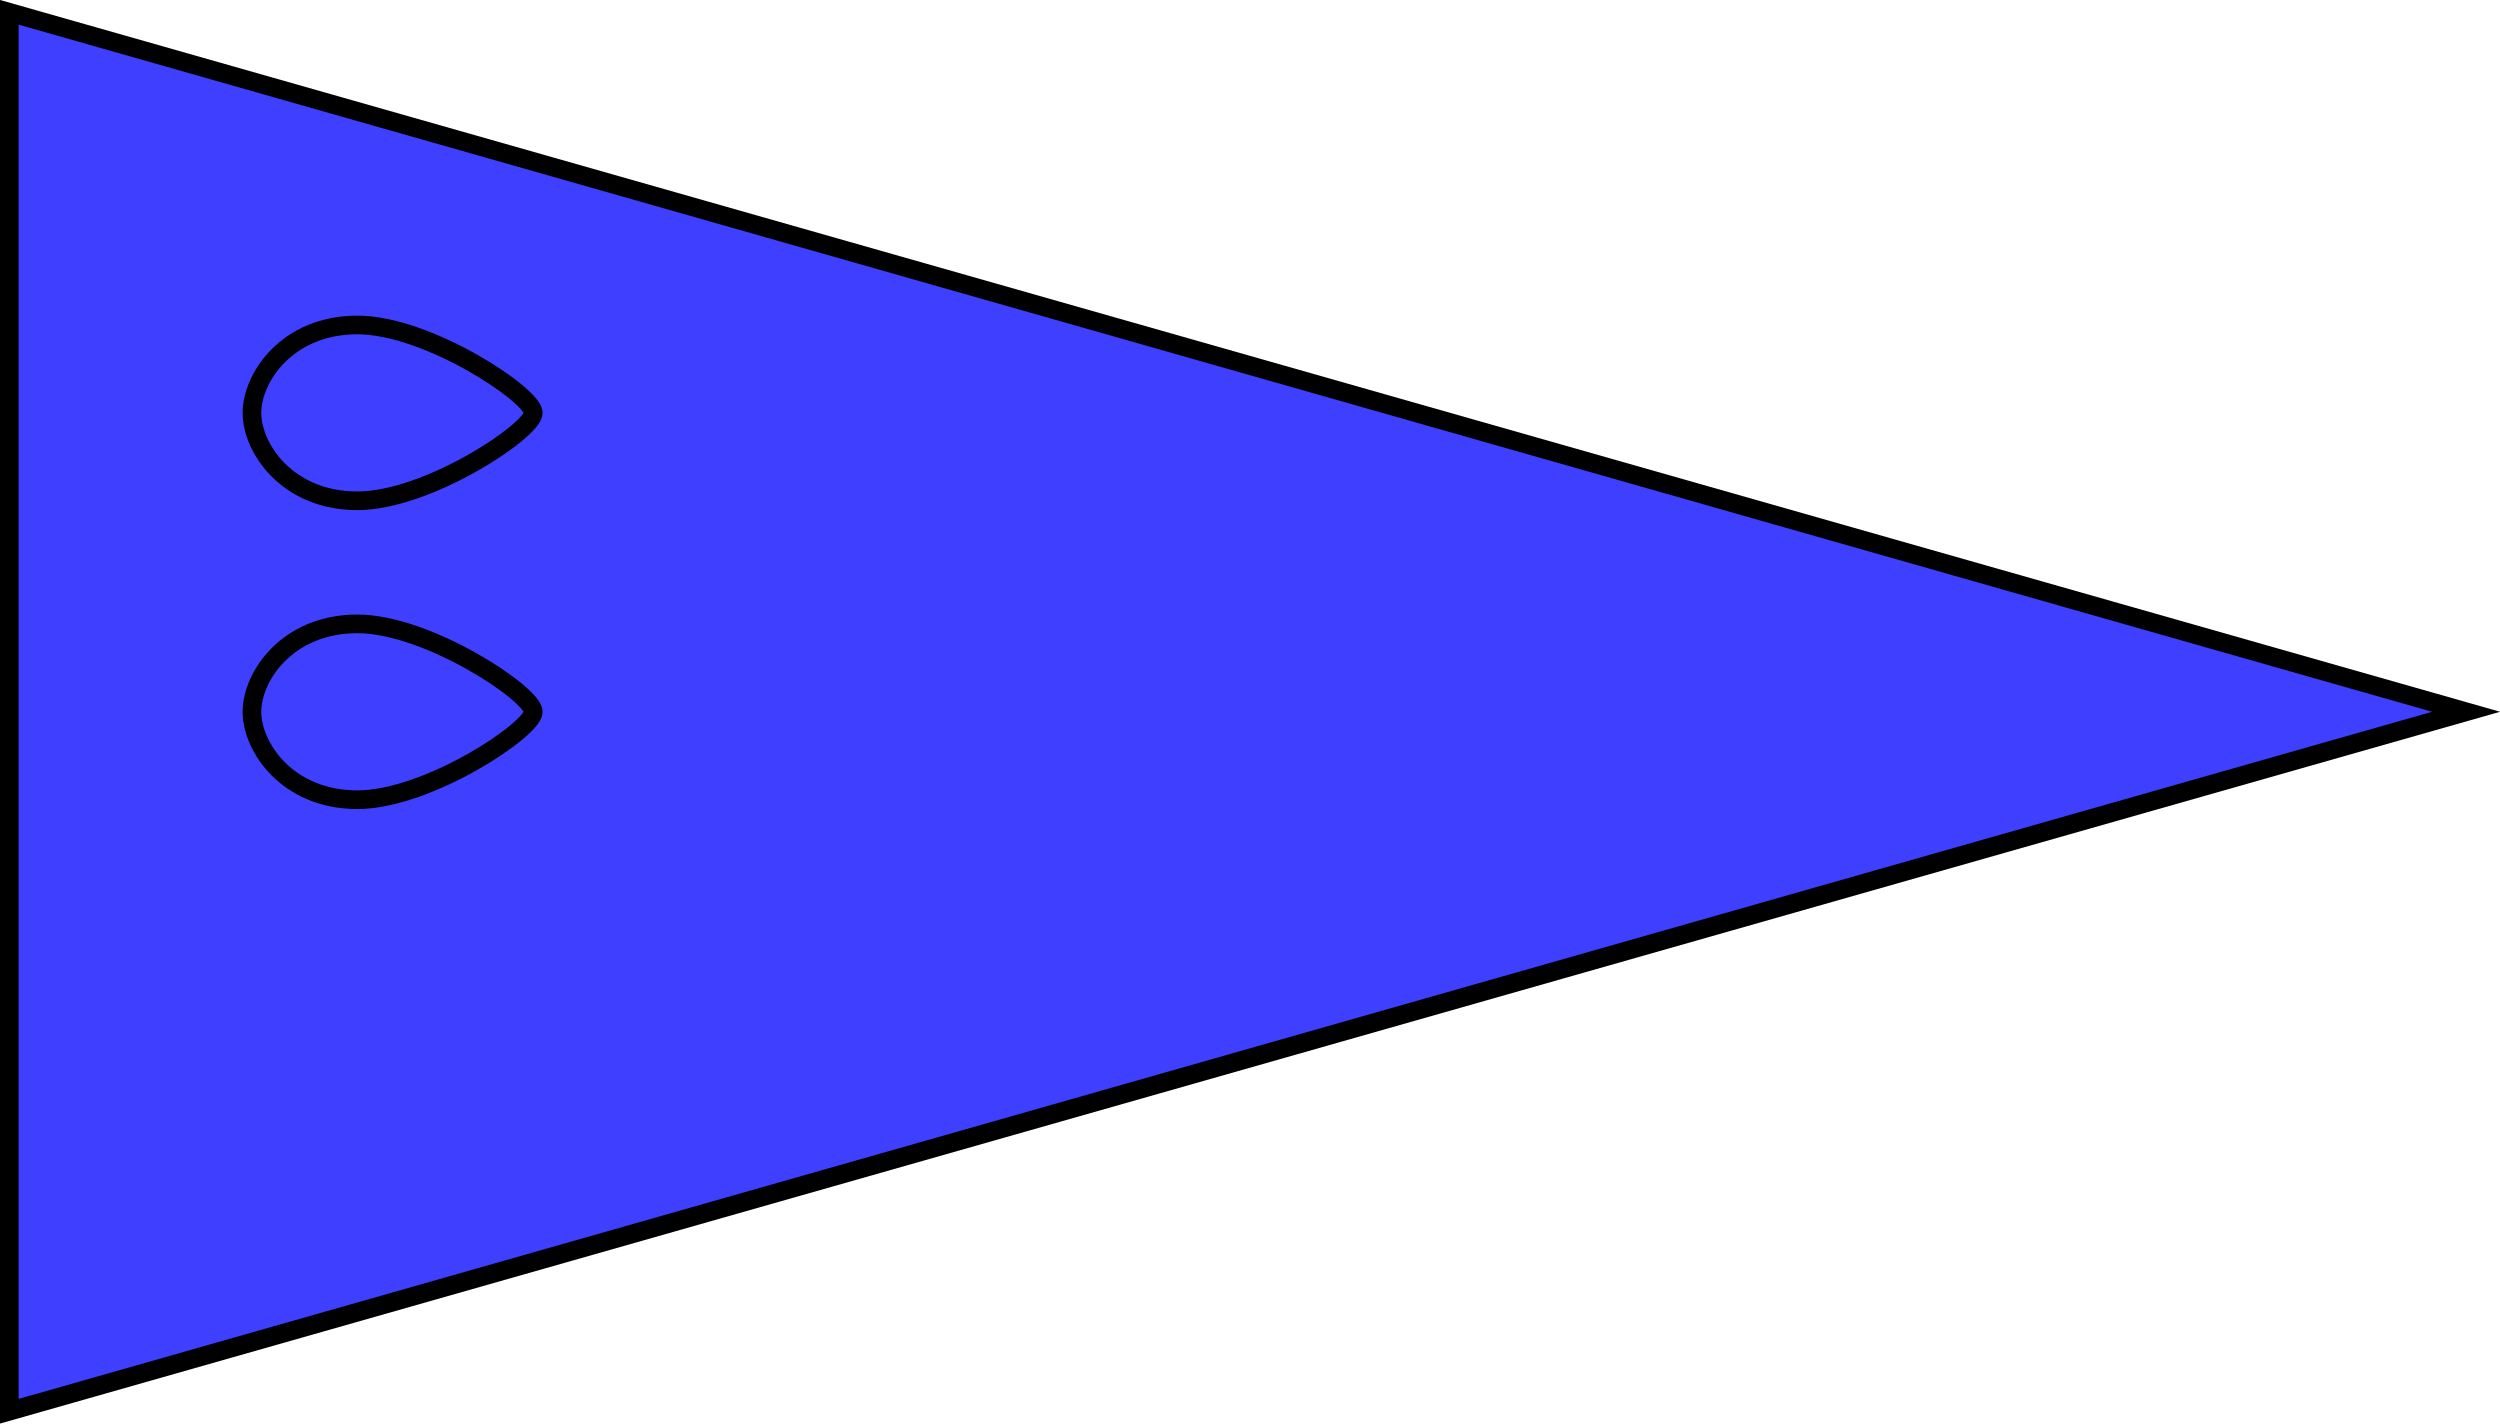
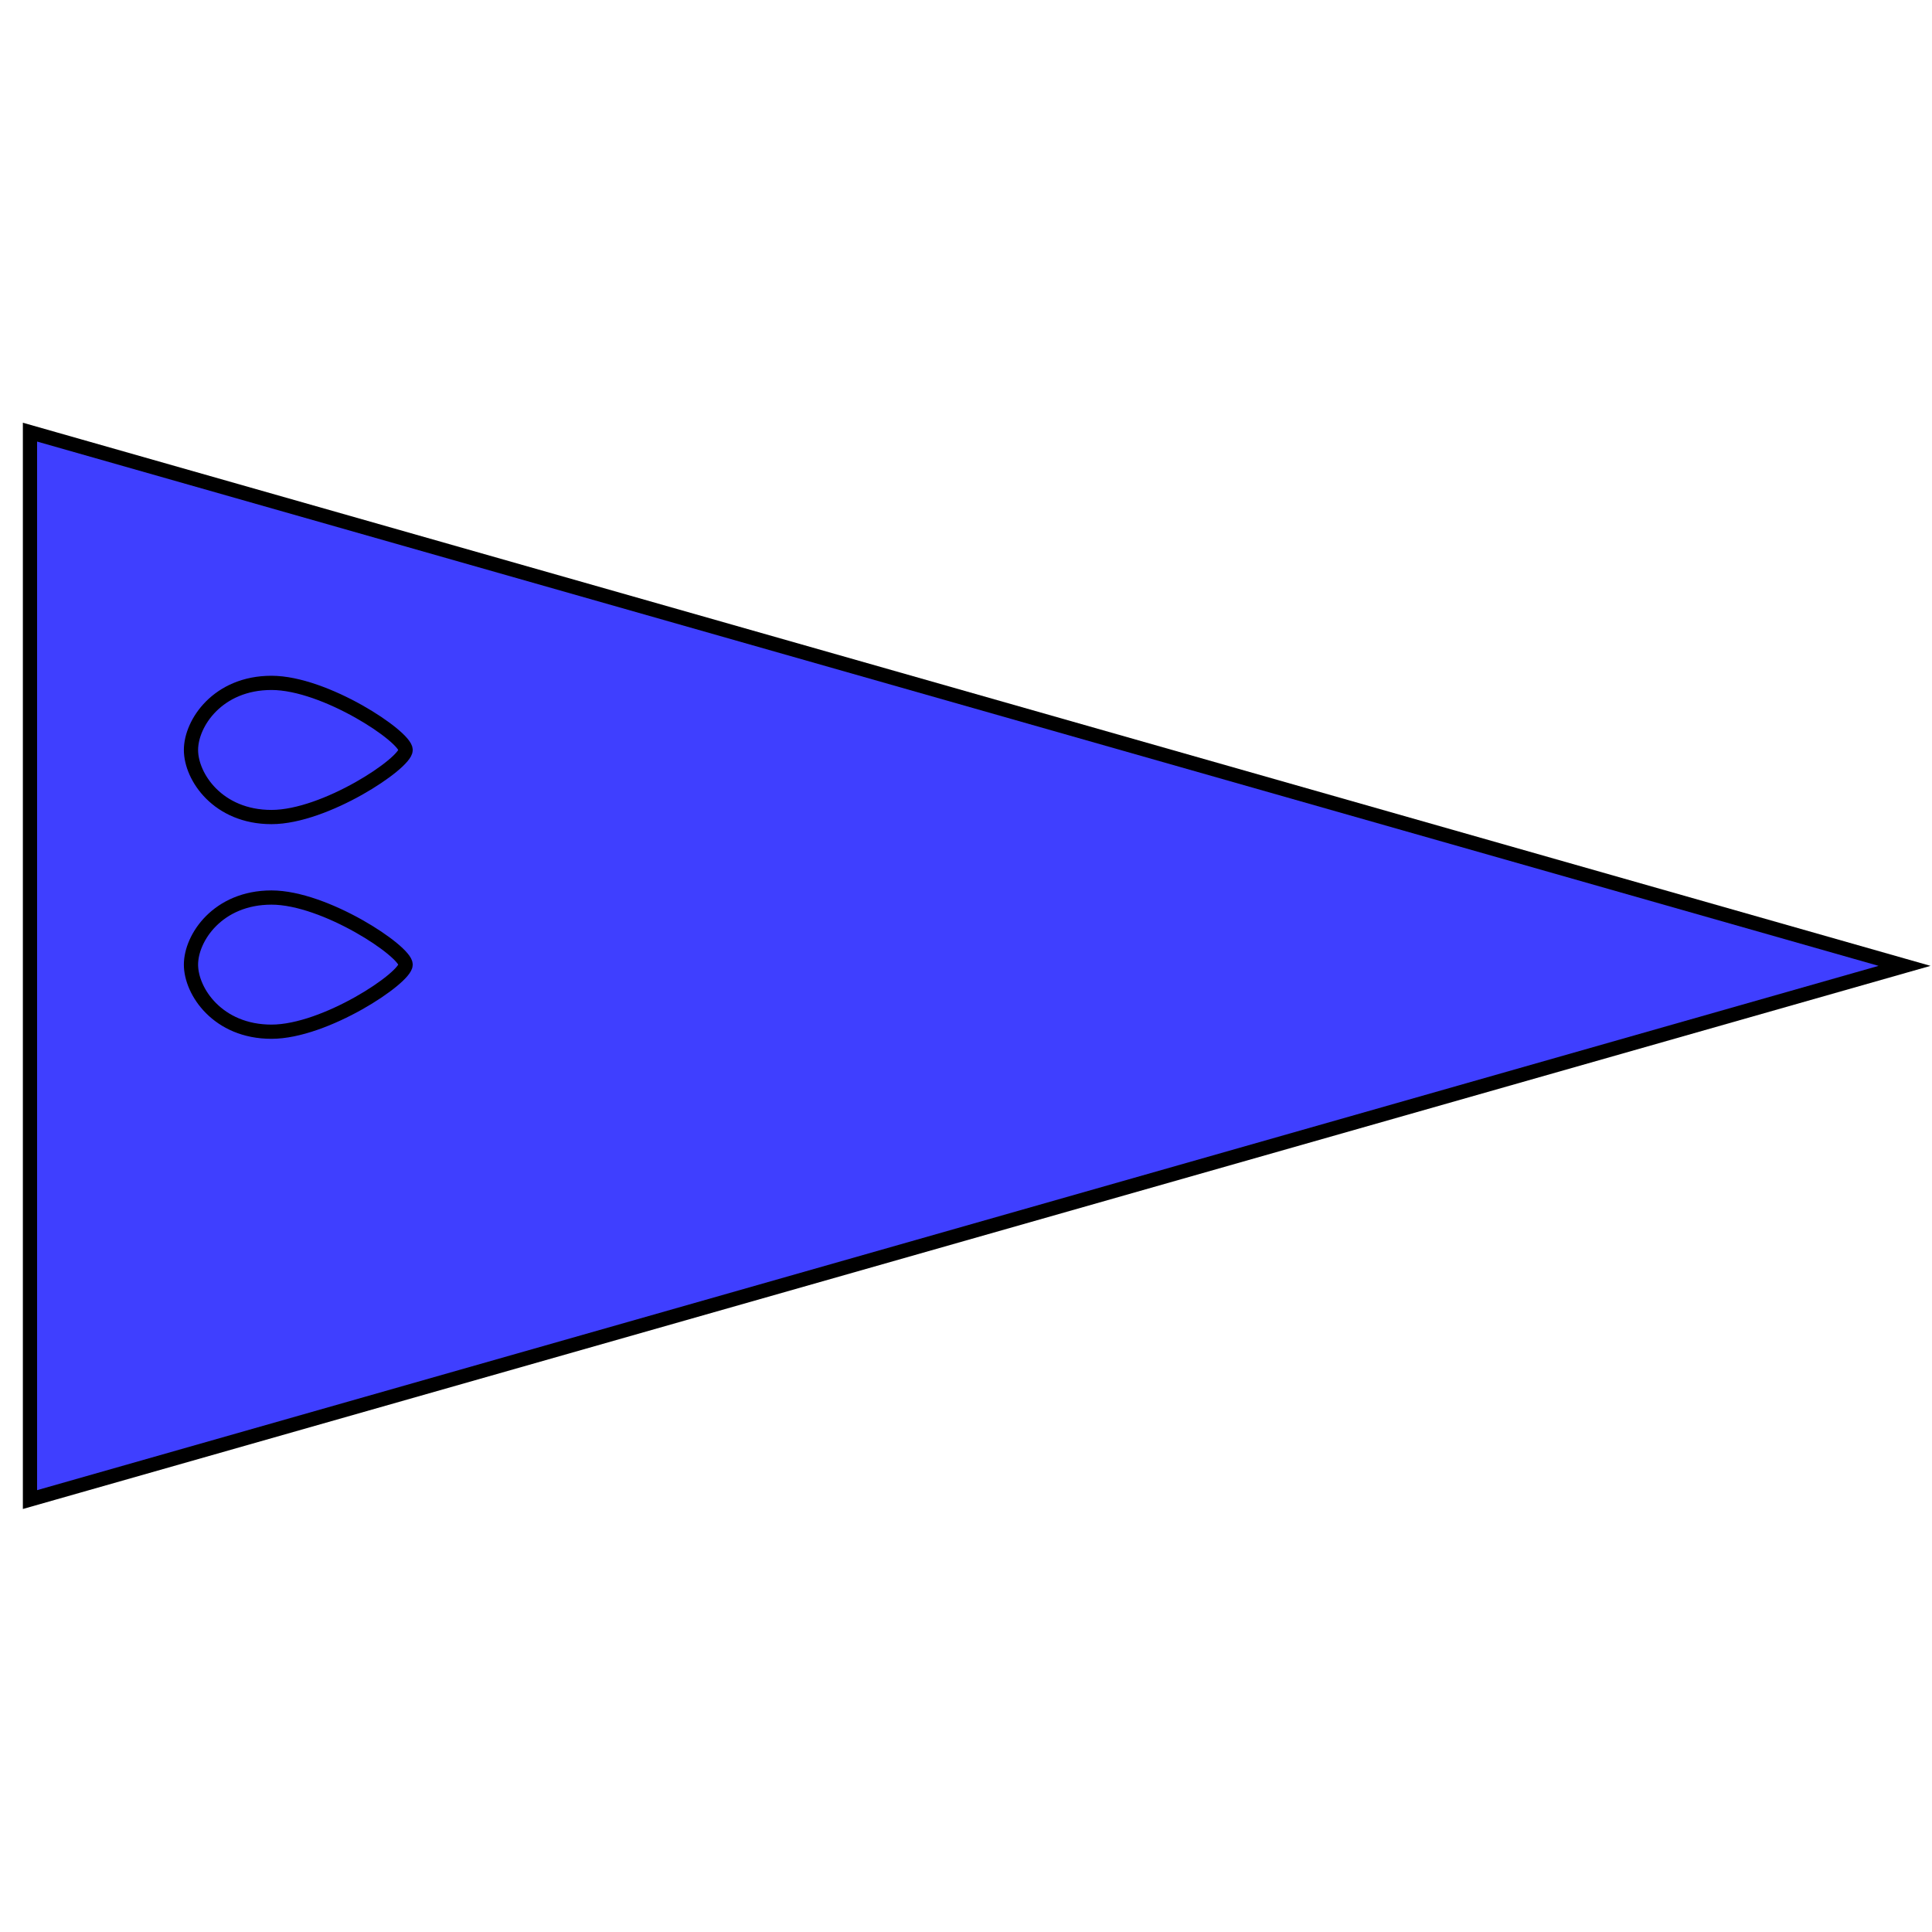
- <svg xmlns="http://www.w3.org/2000/svg" xmlns:xlink="http://www.w3.org/1999/xlink" width="35.545mm" height="20.24mm" viewBox="0 0 35.545 20.24" version="1.1" id="svg8">
+ <svg xmlns="http://www.w3.org/2000/svg" xmlns:xlink="http://www.w3.org/1999/xlink" width="36mm" height="36mm" viewBox="0 0 36 36" version="1.1" id="svg8">
  <defs id="defs2">
-     </defs>
-   <g id="layer1" transform="translate(8.003116,-16.51396)">
-     <g id="g10723" transform="rotate(90,9.945,26.63418)">
-       <path id="path6041" d="m 0.175,35.413 9.945,-34.93 9.945,34.93 z" style="fill:#0000ff;fill-opacity:0.753;stroke:#000000;stroke-width:0.265px;stroke-linecap:butt;stroke-linejoin:miter;stroke-opacity:1" transform="translate(-0.1752141,9.036885)" />
-       <path id="path862" d="m 9.945,37 c 0.25,0 1.25,1.5 1.25,2.5 0,1 -0.75,1.5 -1.25,1.5 -0.5,0 -1.25,-0.5 -1.25,-1.5 0,-1 1,-2.5 1.25,-2.5" style="fill:none;stroke:#000000;stroke-width:0.265px;stroke-linecap:butt;stroke-linejoin:miter;stroke-opacity:1" />
-       <use height="100%" width="100%" id="use864" xlink:href="#path862" y="0" x="-4.25" />
+ </defs>
+   <g id="layer1">
+     <g id="g831" transform="rotate(90,18.02313,17.9975)">
+       <path id="path6041" d="m 8.078,35.462 9.945,-34.93 9.945,34.93 z" style="fill:#0000ff;fill-opacity:0.753;stroke:#000000;stroke-width:0.265px;stroke-linecap:butt;stroke-linejoin:miter;stroke-opacity:1" />
+       <path id="path862" d="m 18,28.462 c 0.25,0 1.25,1.5 1.25,2.5 0,1 -0.75,1.5 -1.25,1.5 -0.5,0 -1.25,-0.5 -1.25,-1.5 0,-1 1,-2.5 1.25,-2.5" style="fill:none;stroke:#000000;stroke-width:0.265px;stroke-linecap:butt;stroke-linejoin:miter;stroke-opacity:1" />
+       <use height="100%" width="100%" id="use864" xlink:href="#path862" y="0" x="-4" />
    </g>
  </g>
</svg>
